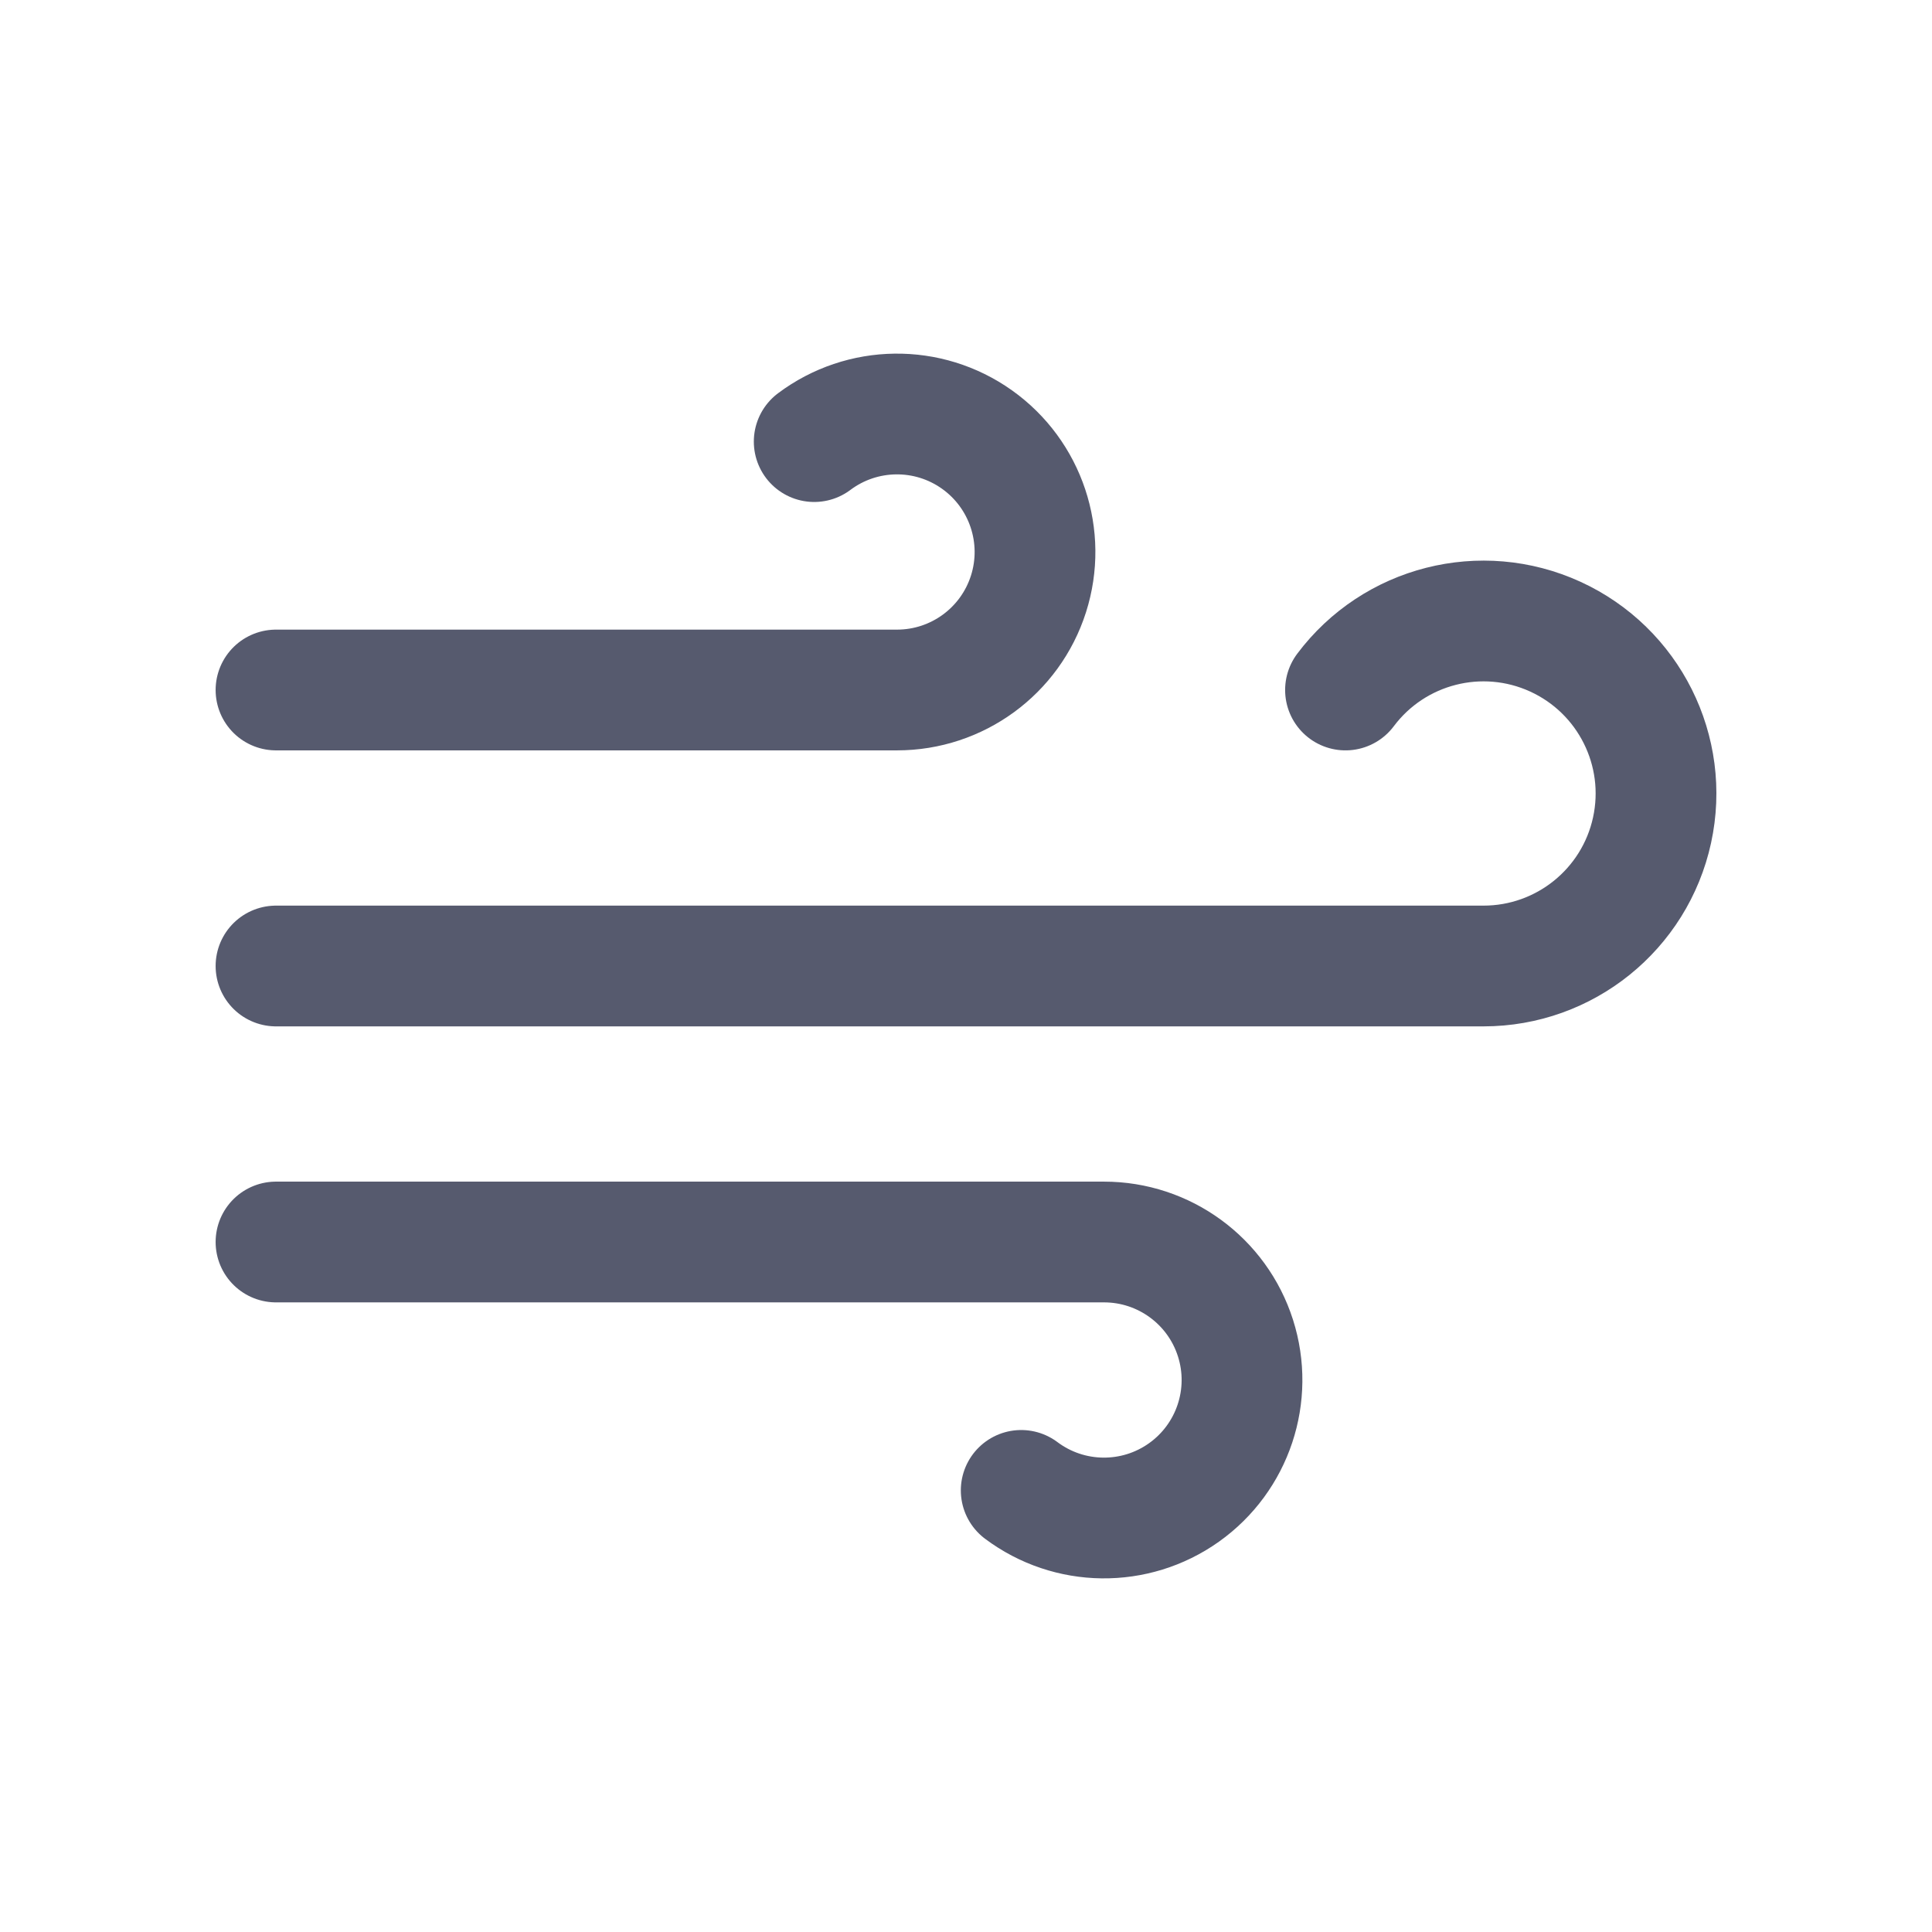
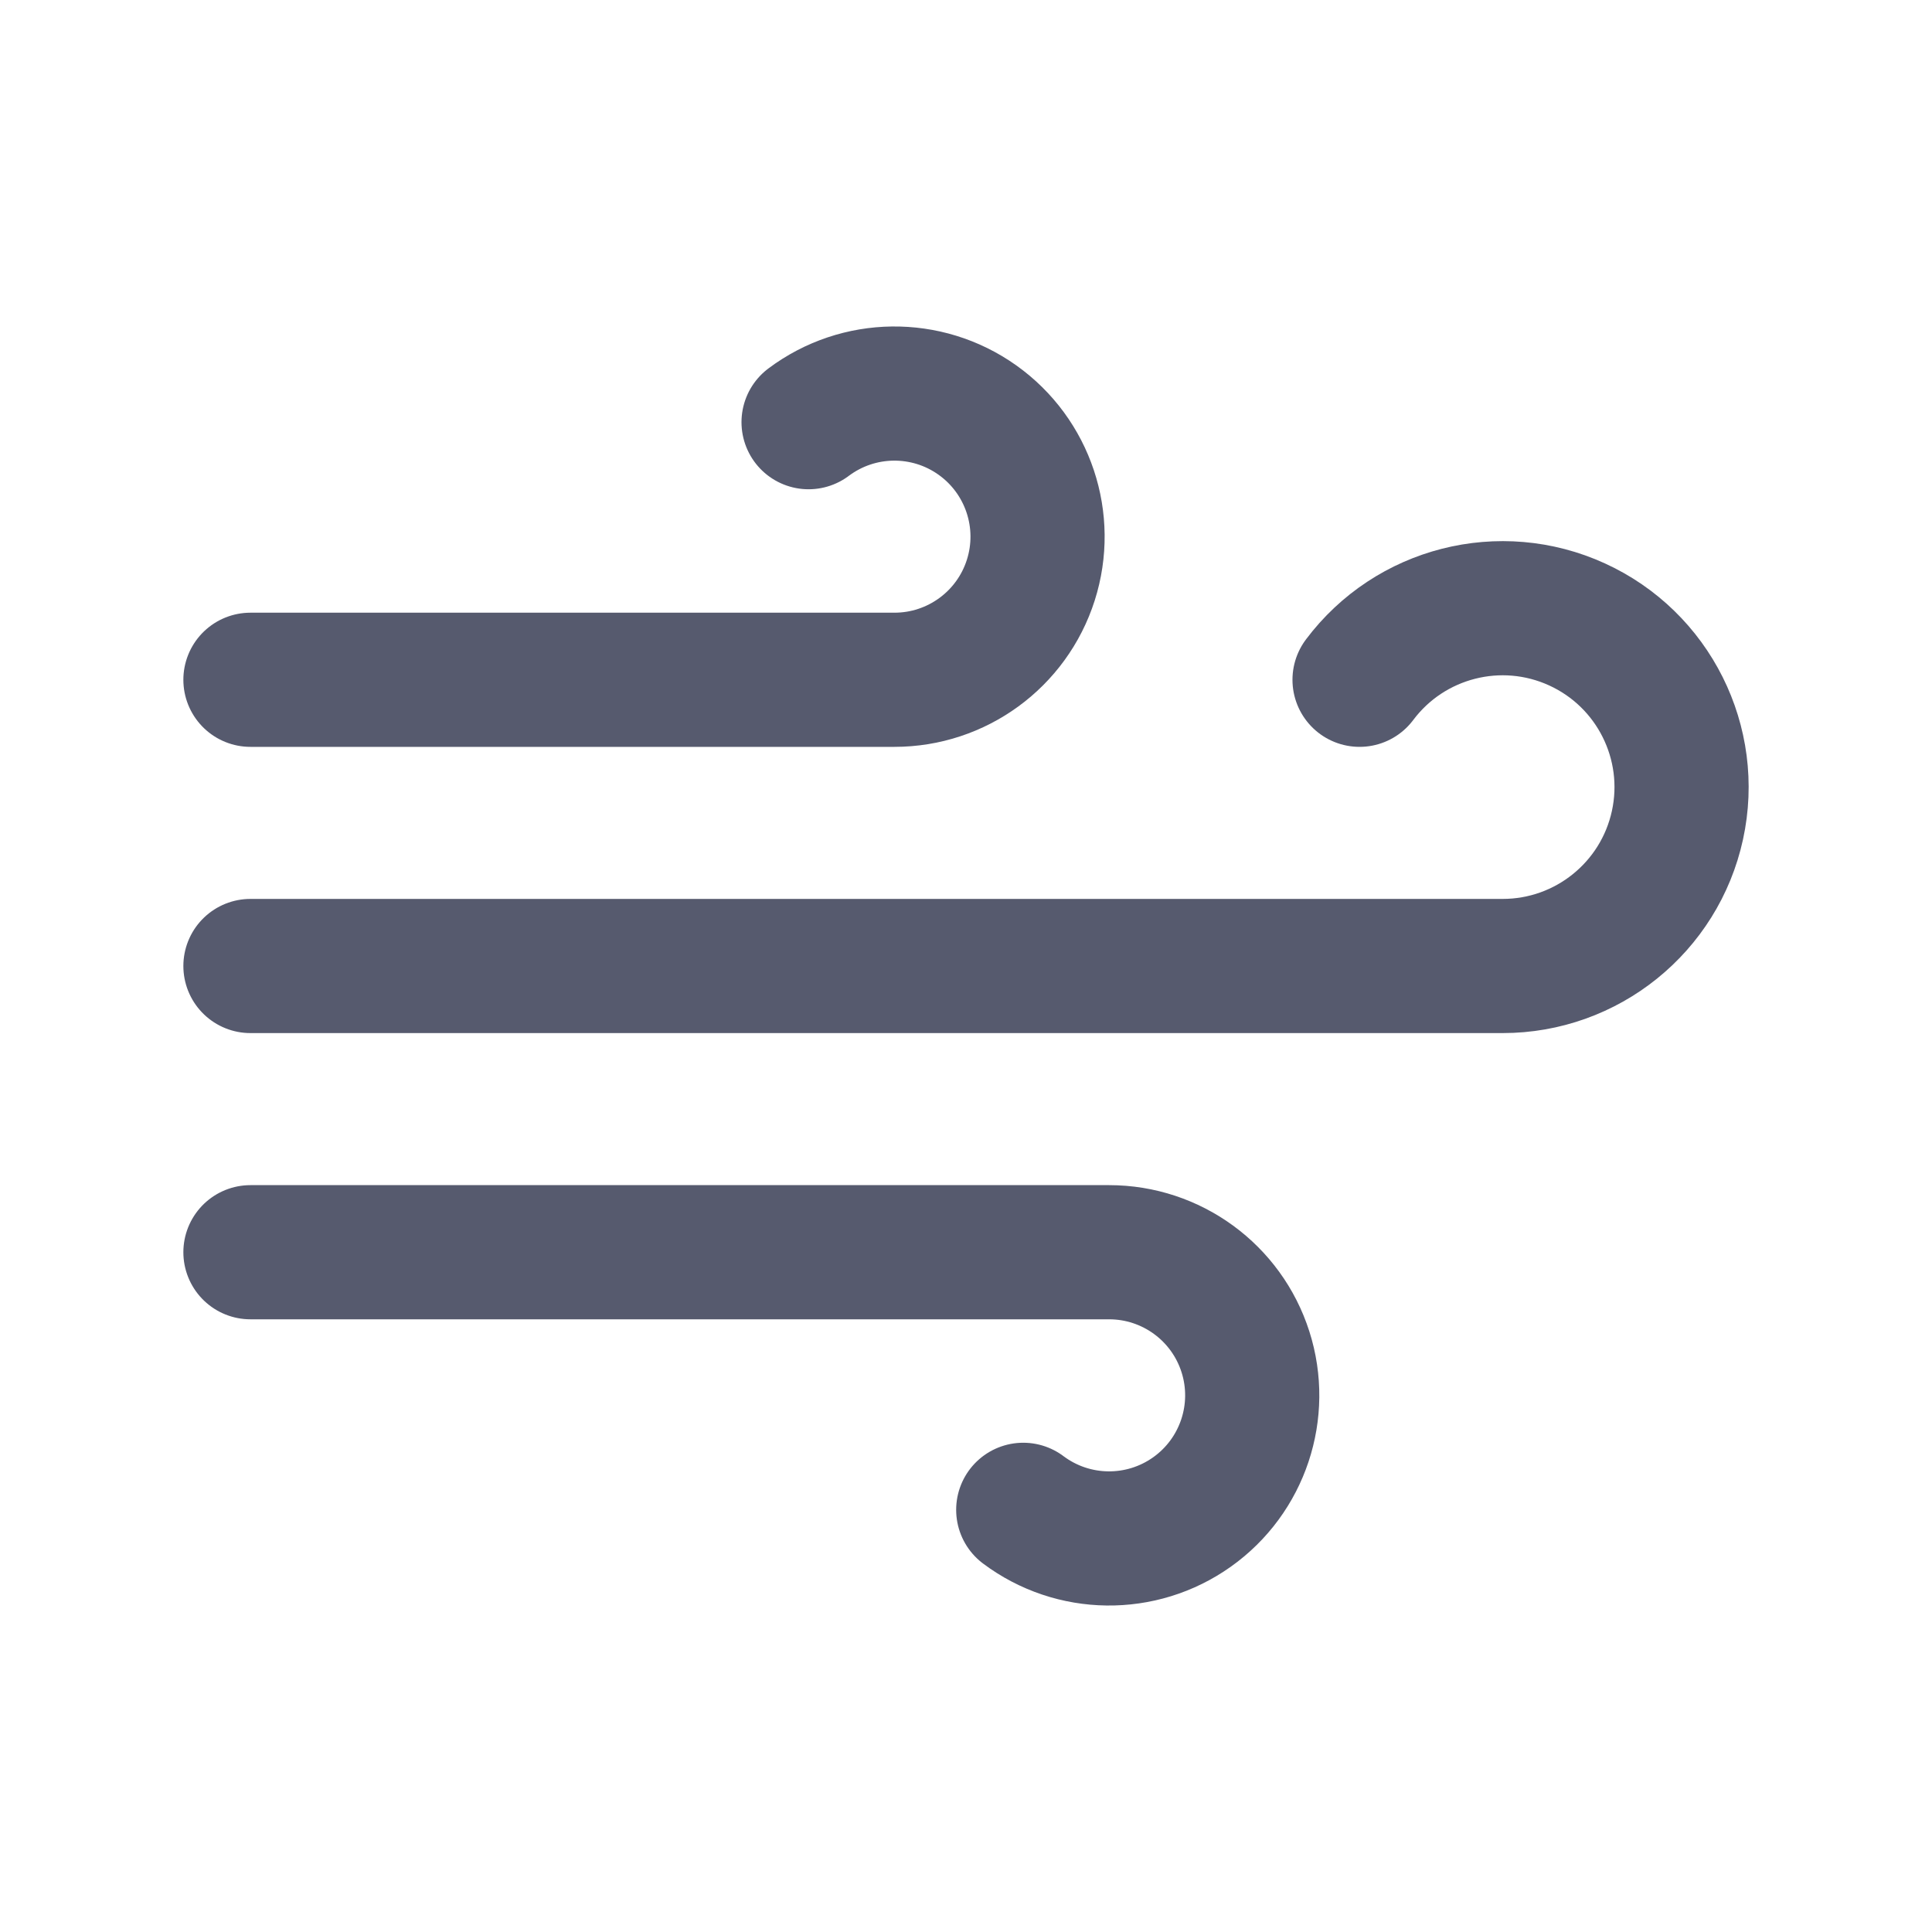
- <svg xmlns="http://www.w3.org/2000/svg" width="24" height="24" viewBox="-2 -2 28 28" fill="none" stroke="#565a6e" stroke-width="1.75" stroke-linecap="round" stroke-linejoin="round">
+ <svg xmlns="http://www.w3.org/2000/svg" width="24" height="24" viewBox="-1.5 -1.5 27.0 27.0" fill="none" stroke="#565a6e" stroke-width="1.875" stroke-linecap="round" stroke-linejoin="round">
  <path d="M12.8 19.6A2 2 0 1 0 14 16H2" />
  <path d="M17.5 8a2.5 2.5 0 1 1 2 4H2" />
  <path d="M9.8 4.4A2 2 0 1 1 11 8H2" />
</svg>
